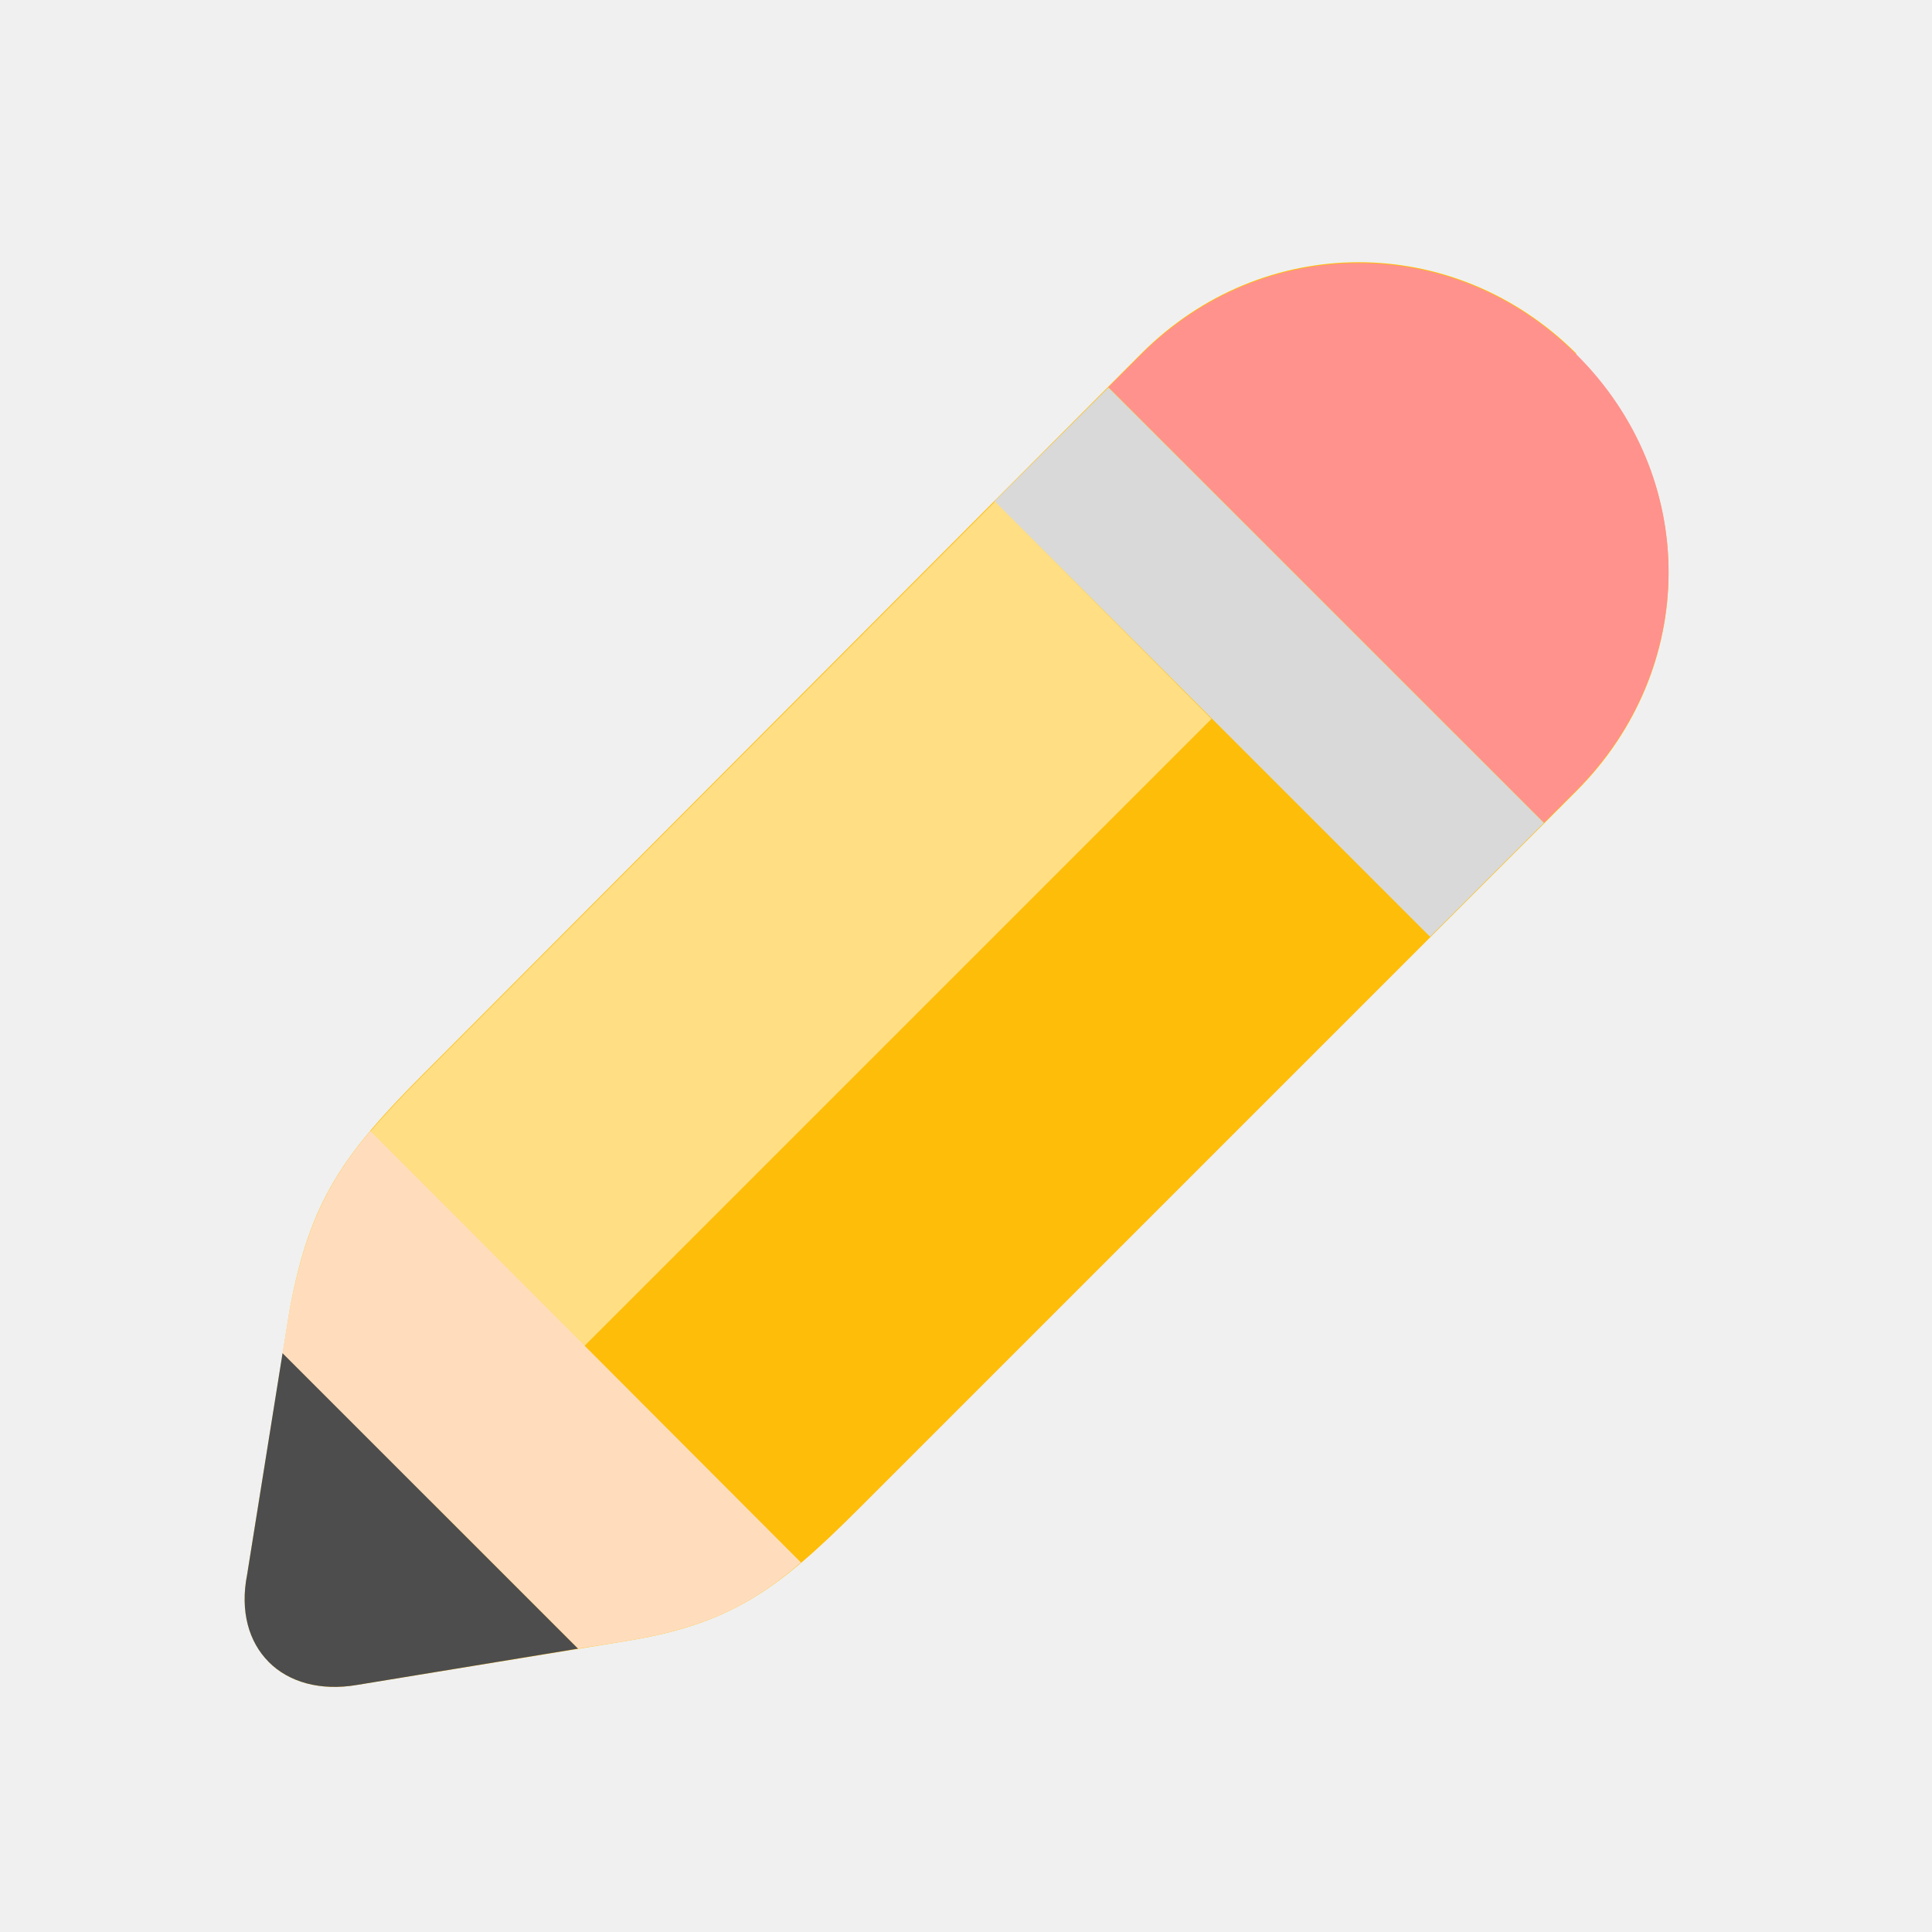
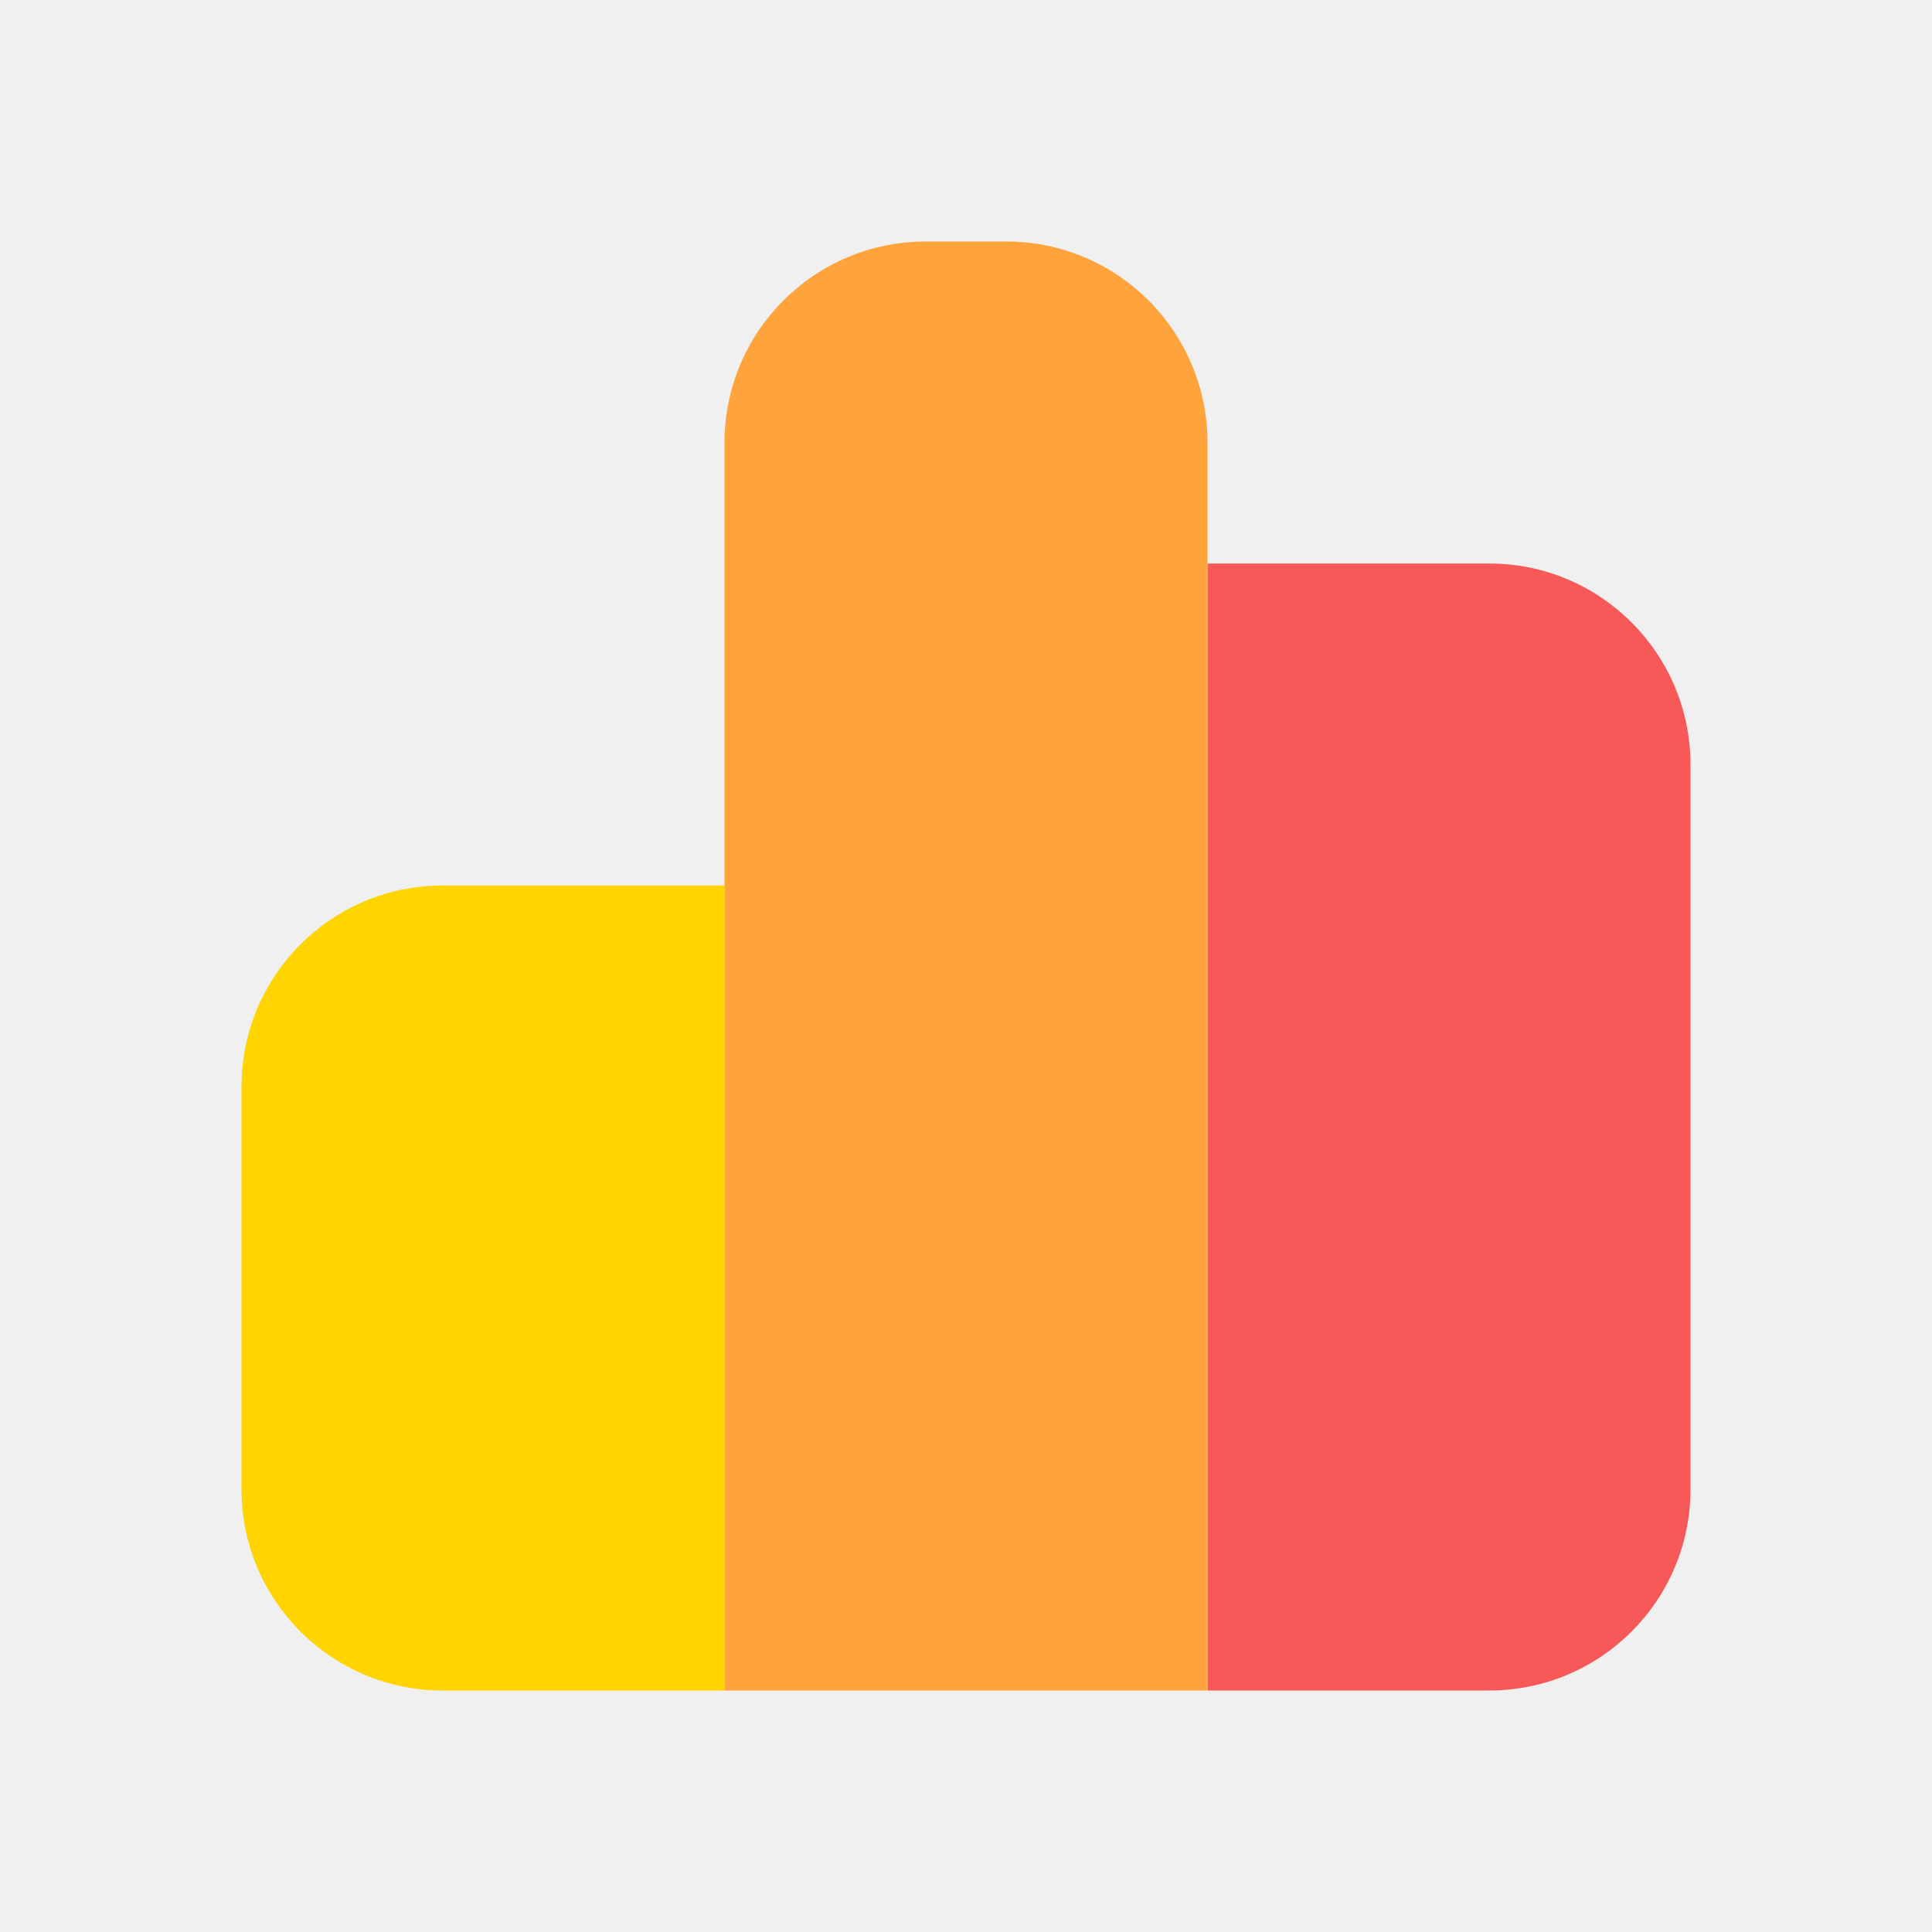
<svg xmlns="http://www.w3.org/2000/svg" width="24" height="24" viewBox="0 0 24 24" fill="none">
-   <path d="M19.58 4.39C18.05 2.87 15.68 2.89 14.18 4.39L5.27 13.33C4.26 14.34 3.85 14.92 3.6 16.26L3.07 19.56C2.89 20.47 3.51 21.09 4.44 20.93L7.75 20.39C9.07 20.18 9.65 19.76 10.66 18.75L19.58 9.83C21.1 8.31 21.12 5.94 19.58 4.41V4.39Z" fill="#FEBD08" />
-   <path d="M19.58 9.82C21.1 8.3 21.12 5.93 19.58 4.4C18.05 2.88 15.68 2.9 14.18 4.4L13.77 4.81L19.18 10.22L19.58 9.82Z" fill="#FF928C" />
-   <path d="M13.769 4.813L12.355 6.227L17.765 11.637L19.179 10.222L13.769 4.813Z" fill="#D9D9D9" />
-   <path opacity="0.5" d="M12.36 6.23L5.27 13.34C4.26 14.35 3.85 14.93 3.6 16.27L3.07 19.57C2.98 20.02 3.09 20.4 3.33 20.65L15.05 8.93L12.36 6.23Z" fill="white" />
-   <path d="M4.6 14.05C4.06 14.69 3.79 15.27 3.6 16.26L3.51 16.81L7.18 20.48L7.75 20.39C8.74 20.23 9.31 19.96 9.95 19.41L4.6 14.05Z" fill="#FFDDBC" />
-   <path d="M3.51 16.81L3.07 19.56C2.89 20.47 3.51 21.09 4.44 20.93L7.18 20.48L3.51 16.81Z" fill="#4D4D4D" />
+   <path d="M3 13.5C3 12.119 4.119 11 5.5 11H9V21H5.5C4.119 21 3 19.881 3 18.5V13.5Z" fill="#FFD400" />
+   <path d="M15 7H18.5C19.881 7 21 8.119 21 9.5V18.5C21 19.881 19.881 21 18.5 21H15V7Z" fill="#F75858" />
+   <path d="M9 5.5C9 4.119 10.119 3 11.5 3H12.5C13.881 3 15 4.119 15 5.5V21H9V5.5Z" fill="#FFA43D" />
</svg>
